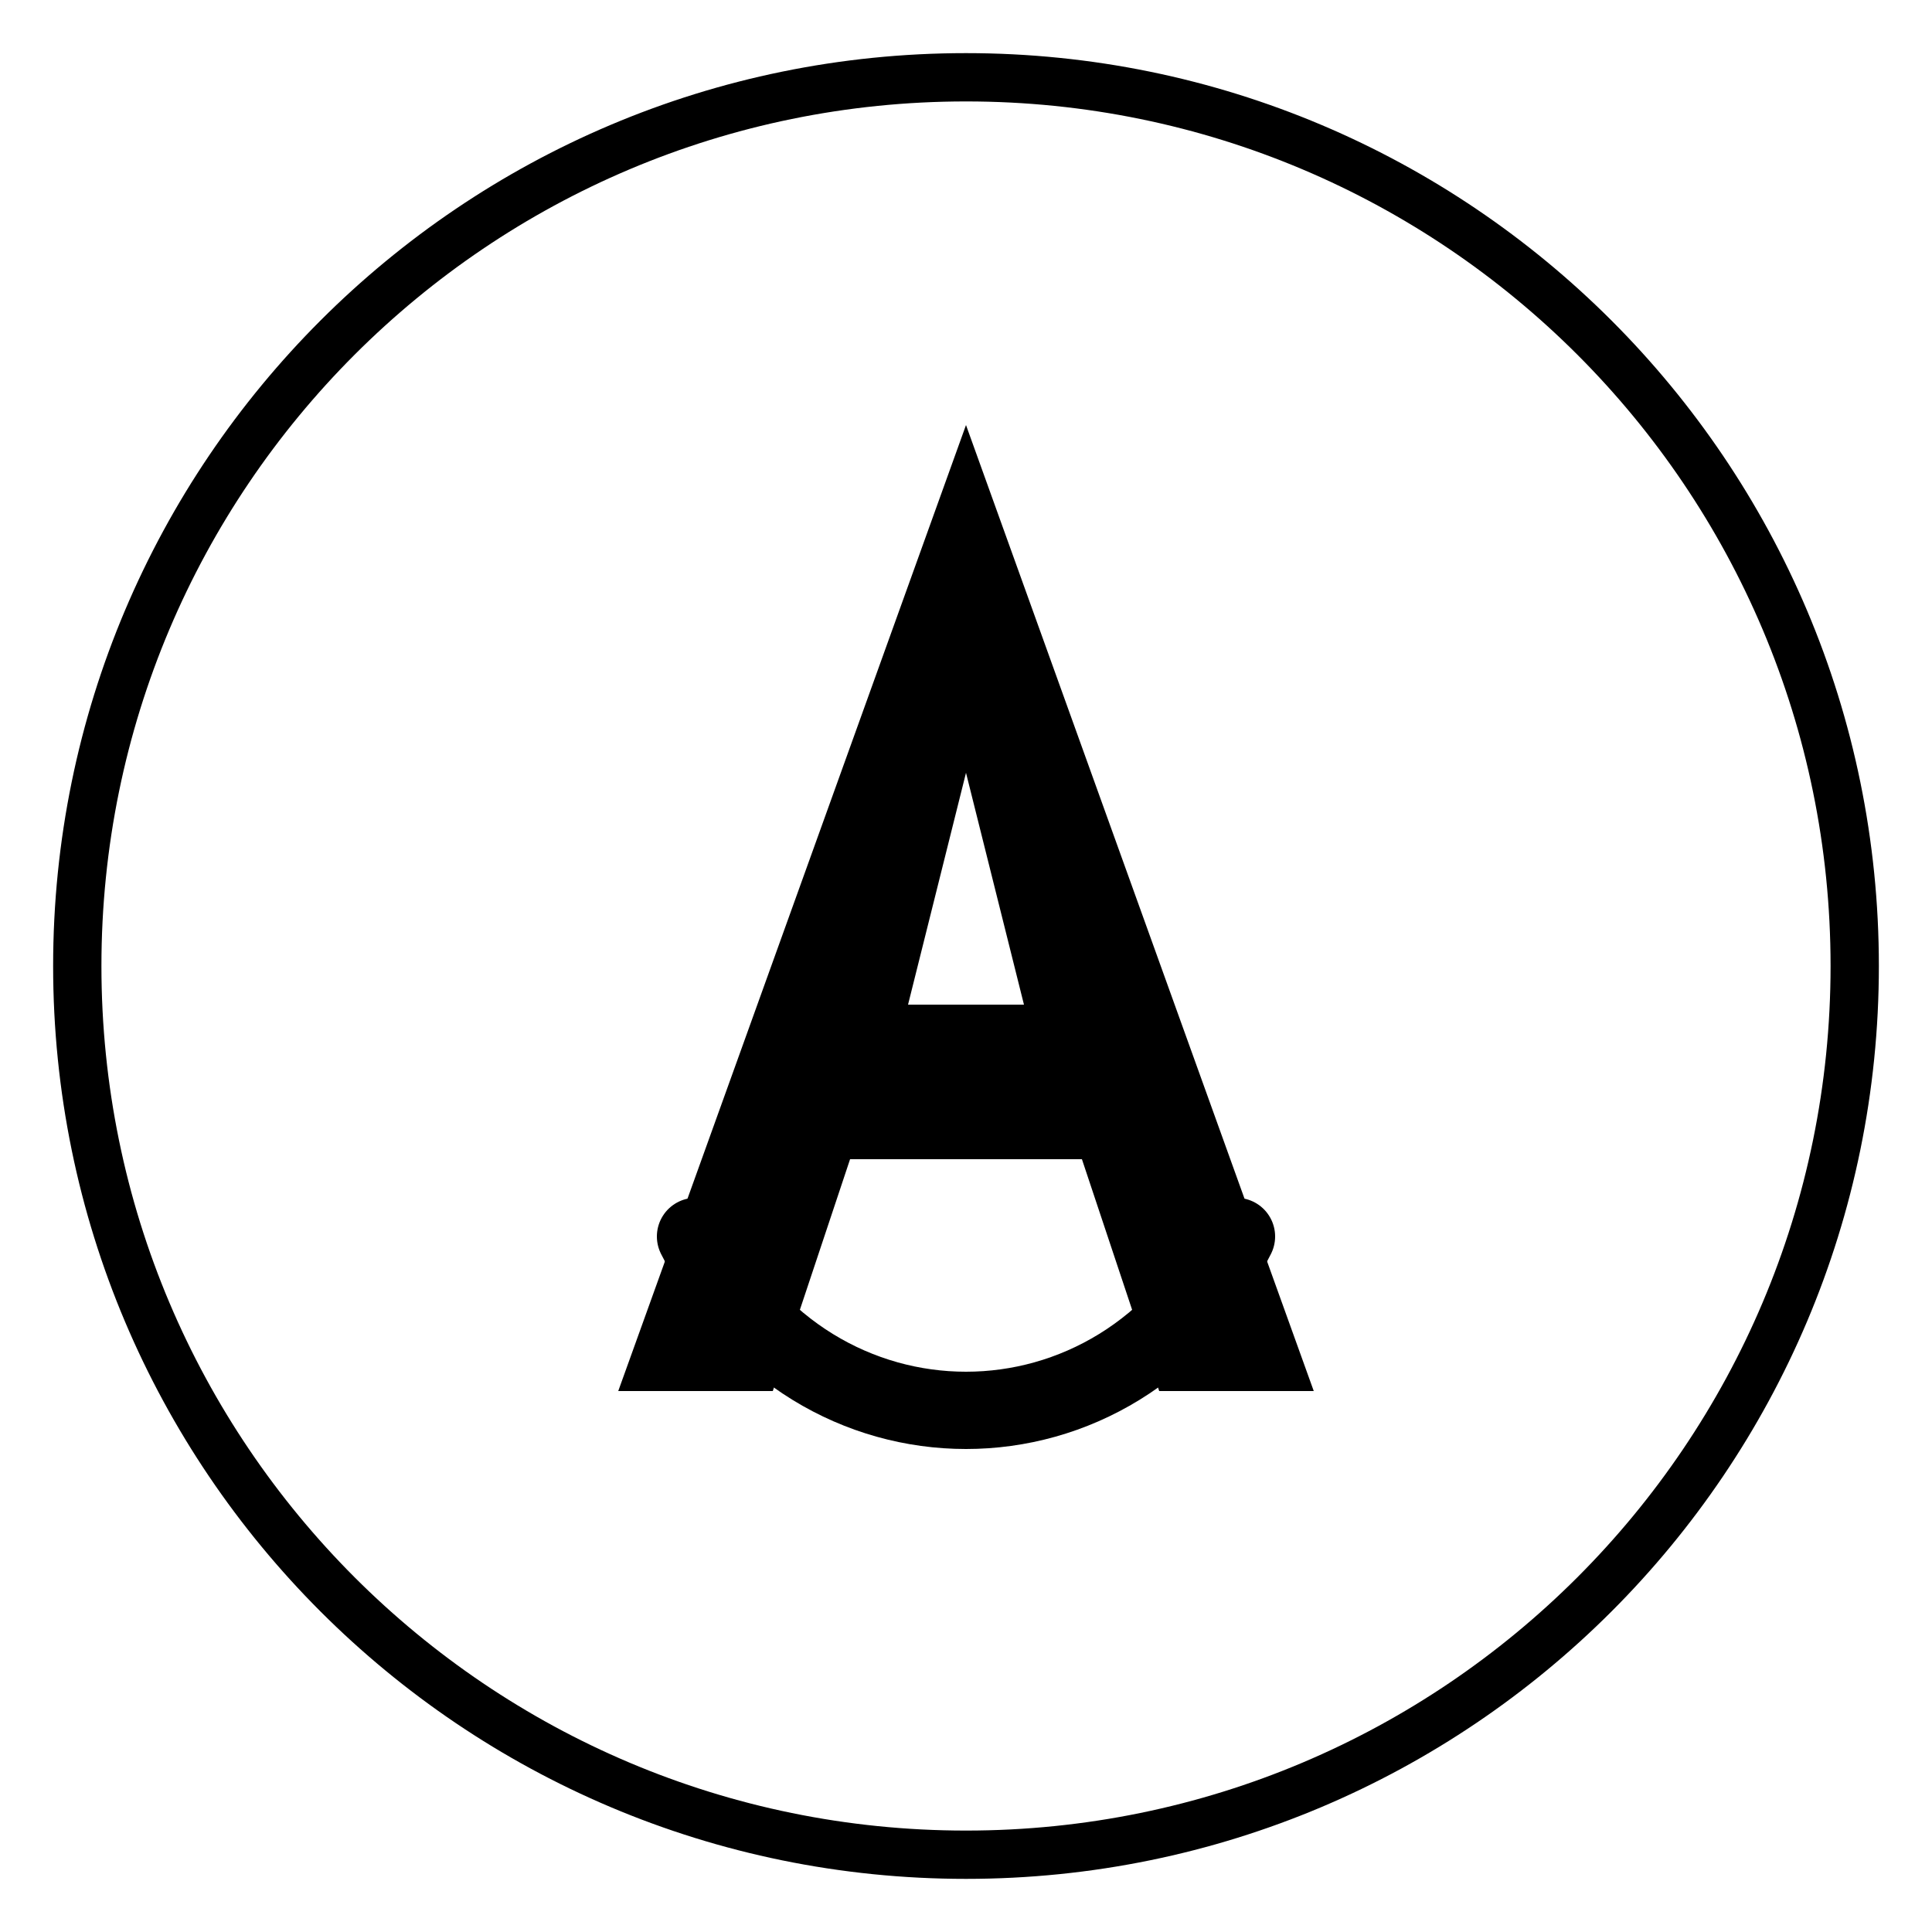
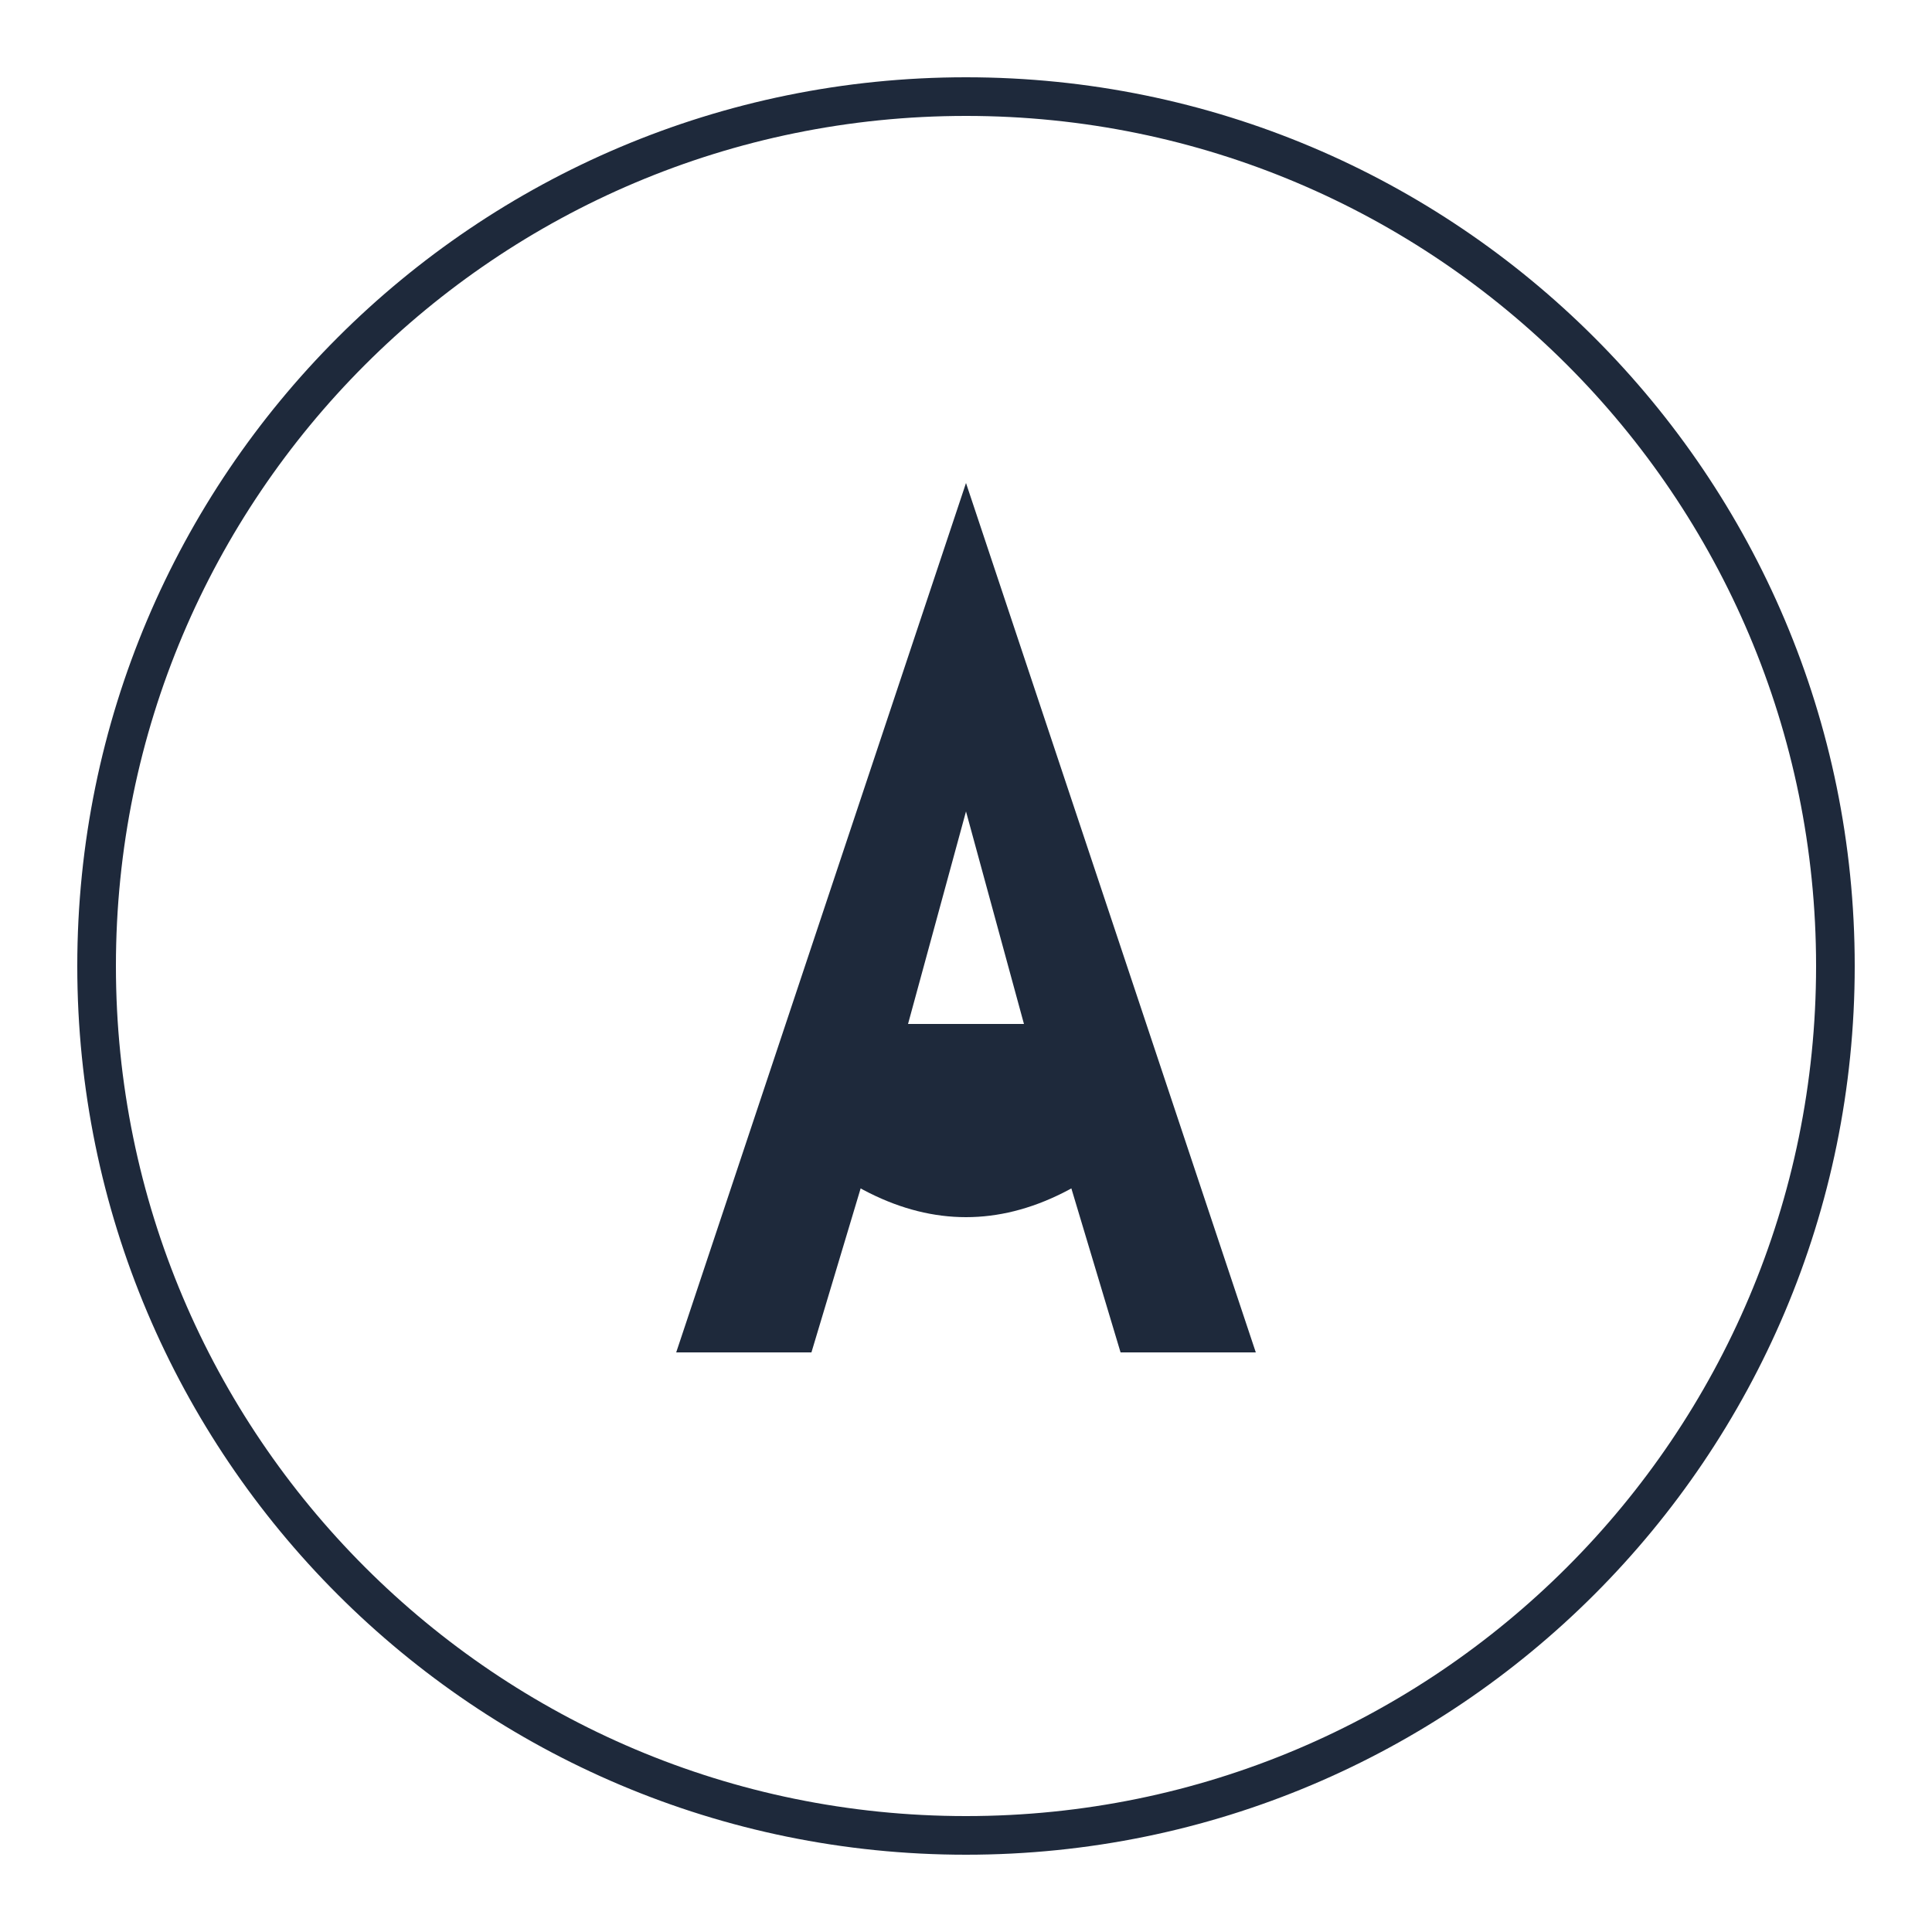
<svg xmlns="http://www.w3.org/2000/svg" viewBox="0 0 100 100">
-   <circle cx="50" cy="50" r="46" fill="none" stroke="#000" stroke-width="2.5" />
-   <path d="M50 22 L32 72 L40 72 L44 60 L56 60 L60 72 L68 72 L50 22 Z M47 52 L50 40 L53 52 Z" fill="#000" />
-   <path d="M36 64 C42 76 58 76 64 64" fill="none" stroke="#000" stroke-width="4" stroke-linecap="round" />
+   <circle cx="50" cy="50" r="45" fill="none" stroke="#1e293b" stroke-width="2" />
+   <path d="M50 25 L35 70 L42 70 L45 60 L55 60 L58 70 L65 70 L50 25 Z M47 53 L50 42 L53 53 Z" fill="#1e293b" />
+   <path d="M40 58 Q50 68 60 58" fill="#1e293b" stroke="none" />
</svg>
